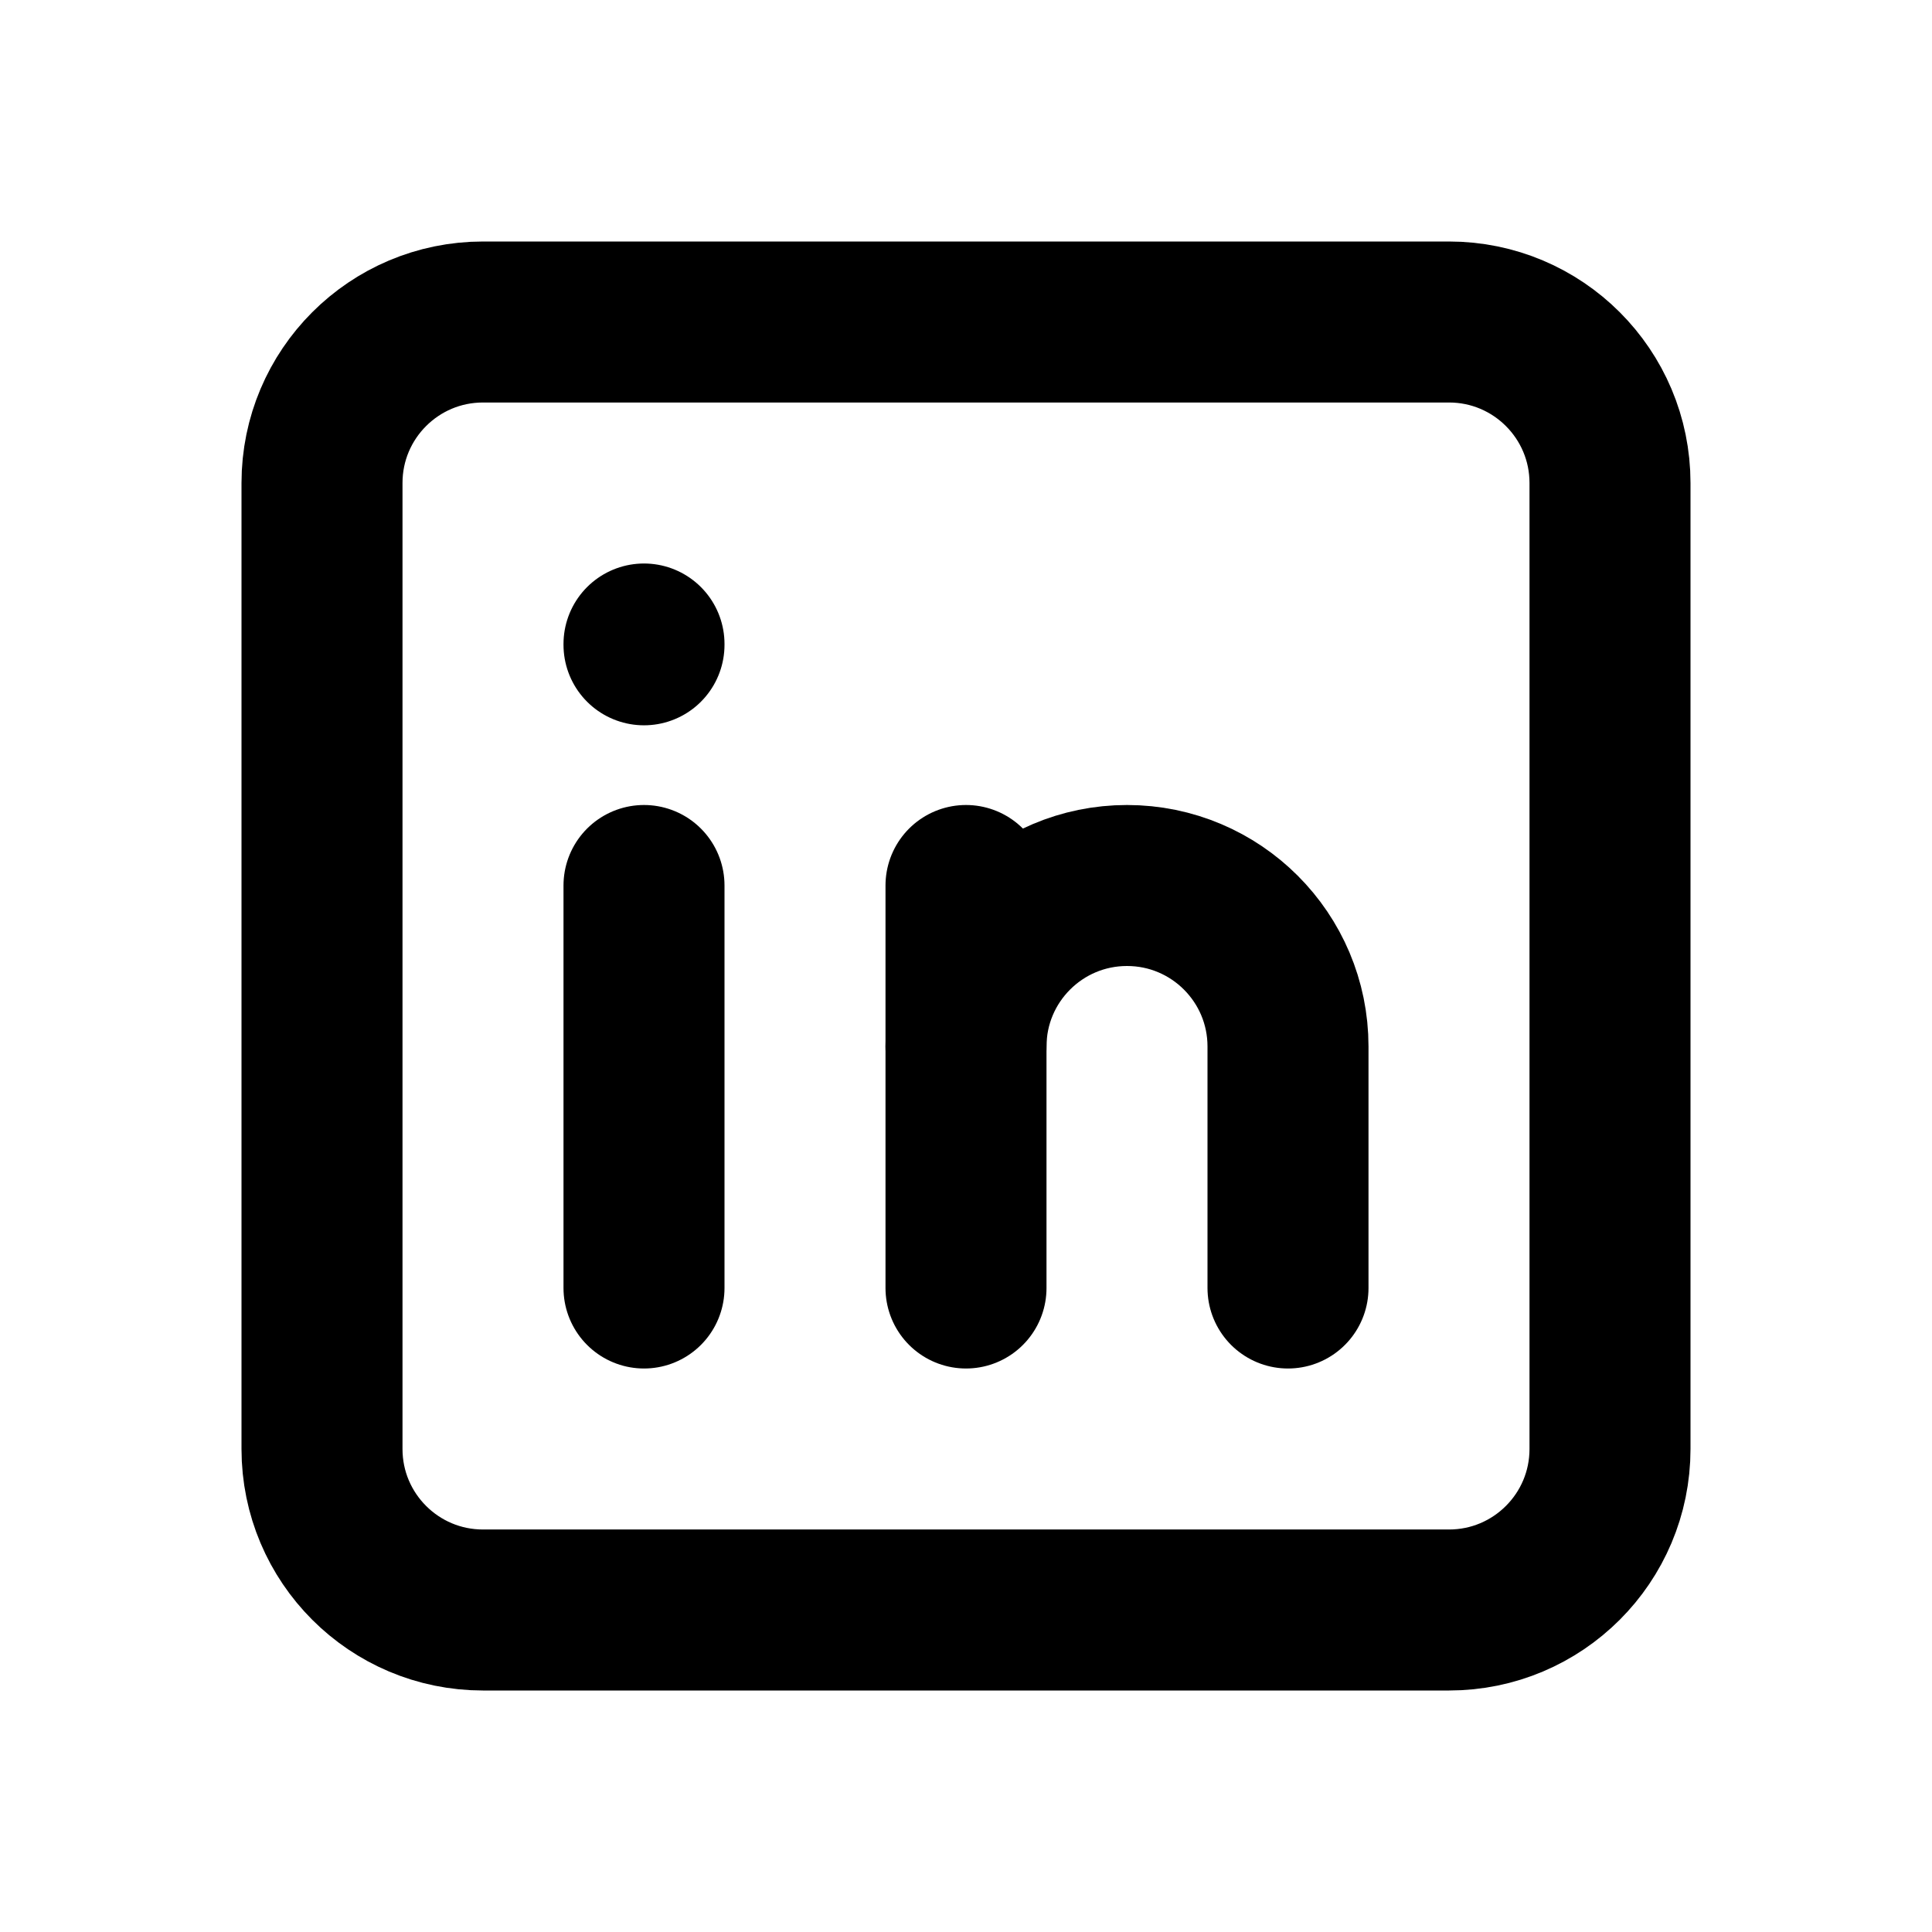
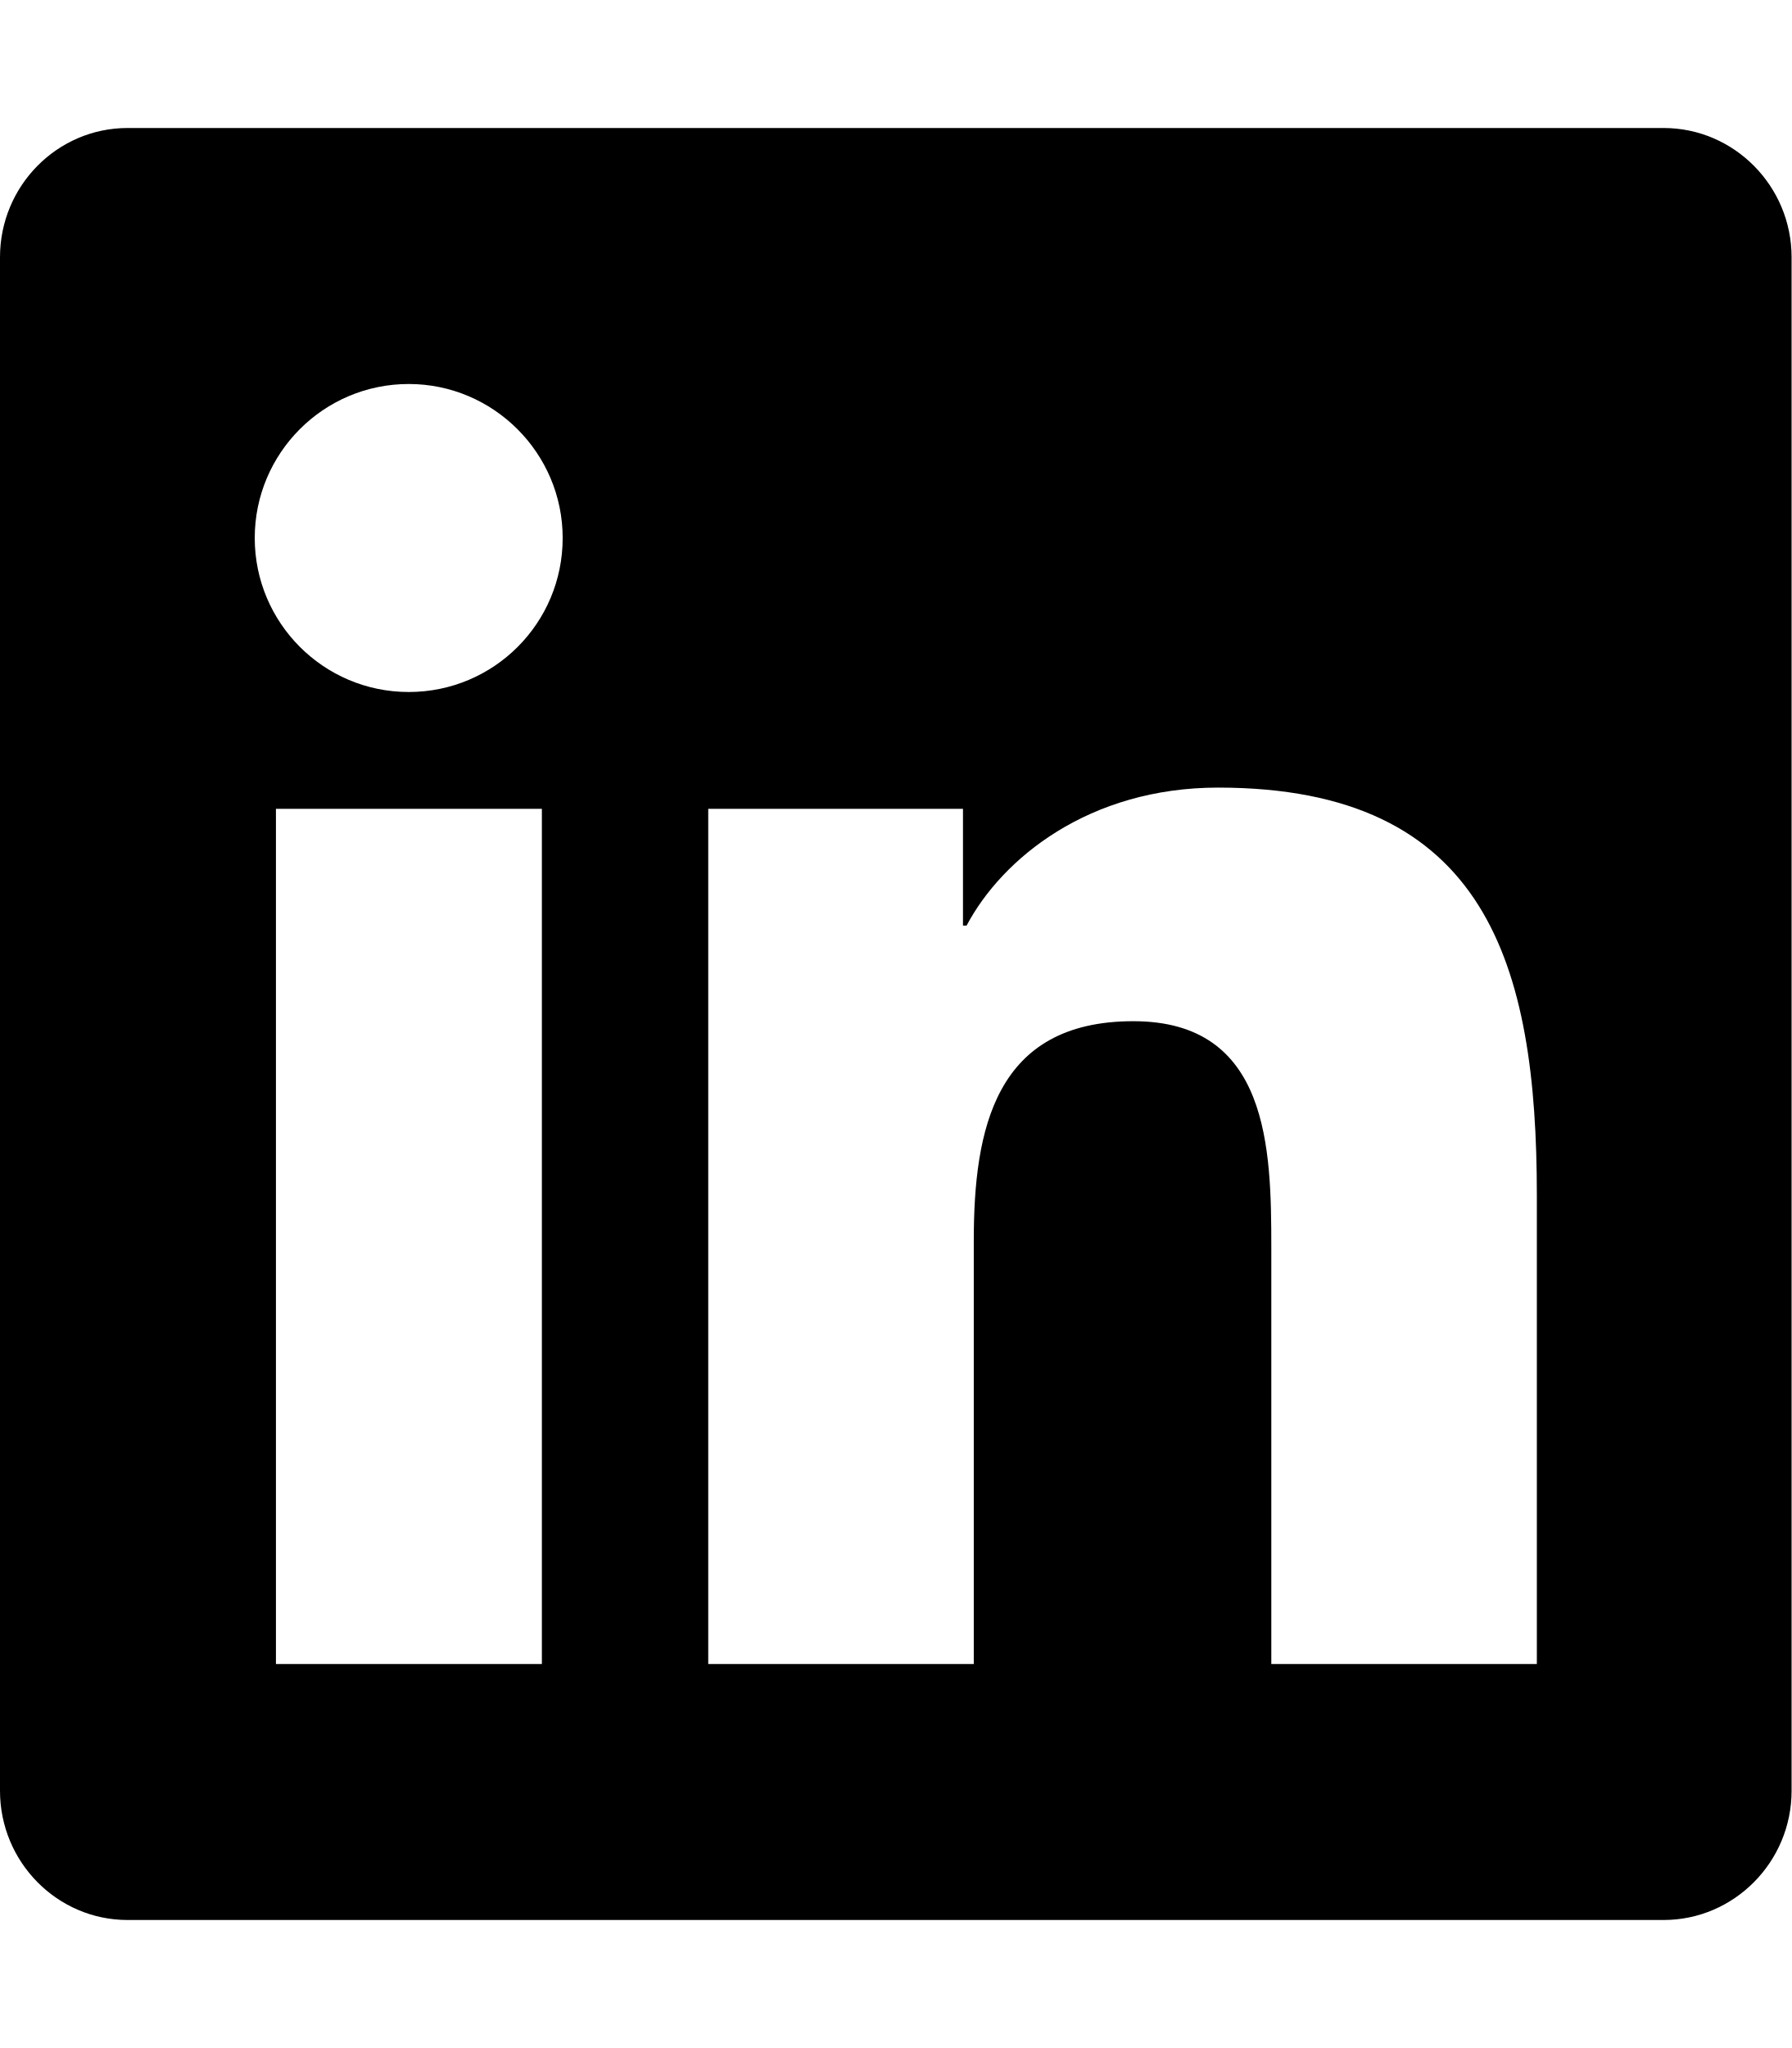
- <svg xmlns="http://www.w3.org/2000/svg" width="24" height="24" viewBox="0 0 24 24" fill="none" stroke="currentColor" stroke-width="2" stroke-linecap="round" stroke-linejoin="round" class="icon icon-tabler icons-tabler-outline icon-tabler-brand-linkedin">
-   <path stroke="none" d="M0 0h24v24H0z" fill="none" />
-   <path d="M4 4m0 2a2 2 0 0 1 2 -2h12a2 2 0 0 1 2 2v12a2 2 0 0 1 -2 2h-12a2 2 0 0 1 -2 -2z" />
-   <path d="M8 11l0 5" />
-   <path d="M8 8l0 .01" />
-   <path d="M12 16l0 -5" />
-   <path d="M16 16v-3a2 2 0 0 0 -4 0" />
+ <svg xmlns="http://www.w3.org/2000/svg" viewBox="0 0 448 512">
+   <path d="M416 32H31.9C14.3 32 0 46.5 0 64.3v383.4C0 465.5 14.3 480 31.9 480H416c17.6 0 32-14.5 32-32.3V64.3c0-17.8-14.4-32.3-32-32.3zM135.4 416H69V202.2h66.5V416zm-33.2-243c-21.3 0-38.5-17.3-38.5-38.5S80.9 96 102.2 96c21.2 0 38.5 17.3 38.5 38.5 0 21.3-17.2 38.5-38.5 38.5zm282.1 243h-66.4V312c0-24.8-.5-56.7-34.5-56.7-34.6 0-39.9 27-39.9 54.9V416h-66.4V202.2h63.7v29.2h.9c8.9-16.8 30.6-34.5 62.9-34.5 67.2 0 79.7 44.3 79.7 101.9V416z" />
</svg>
